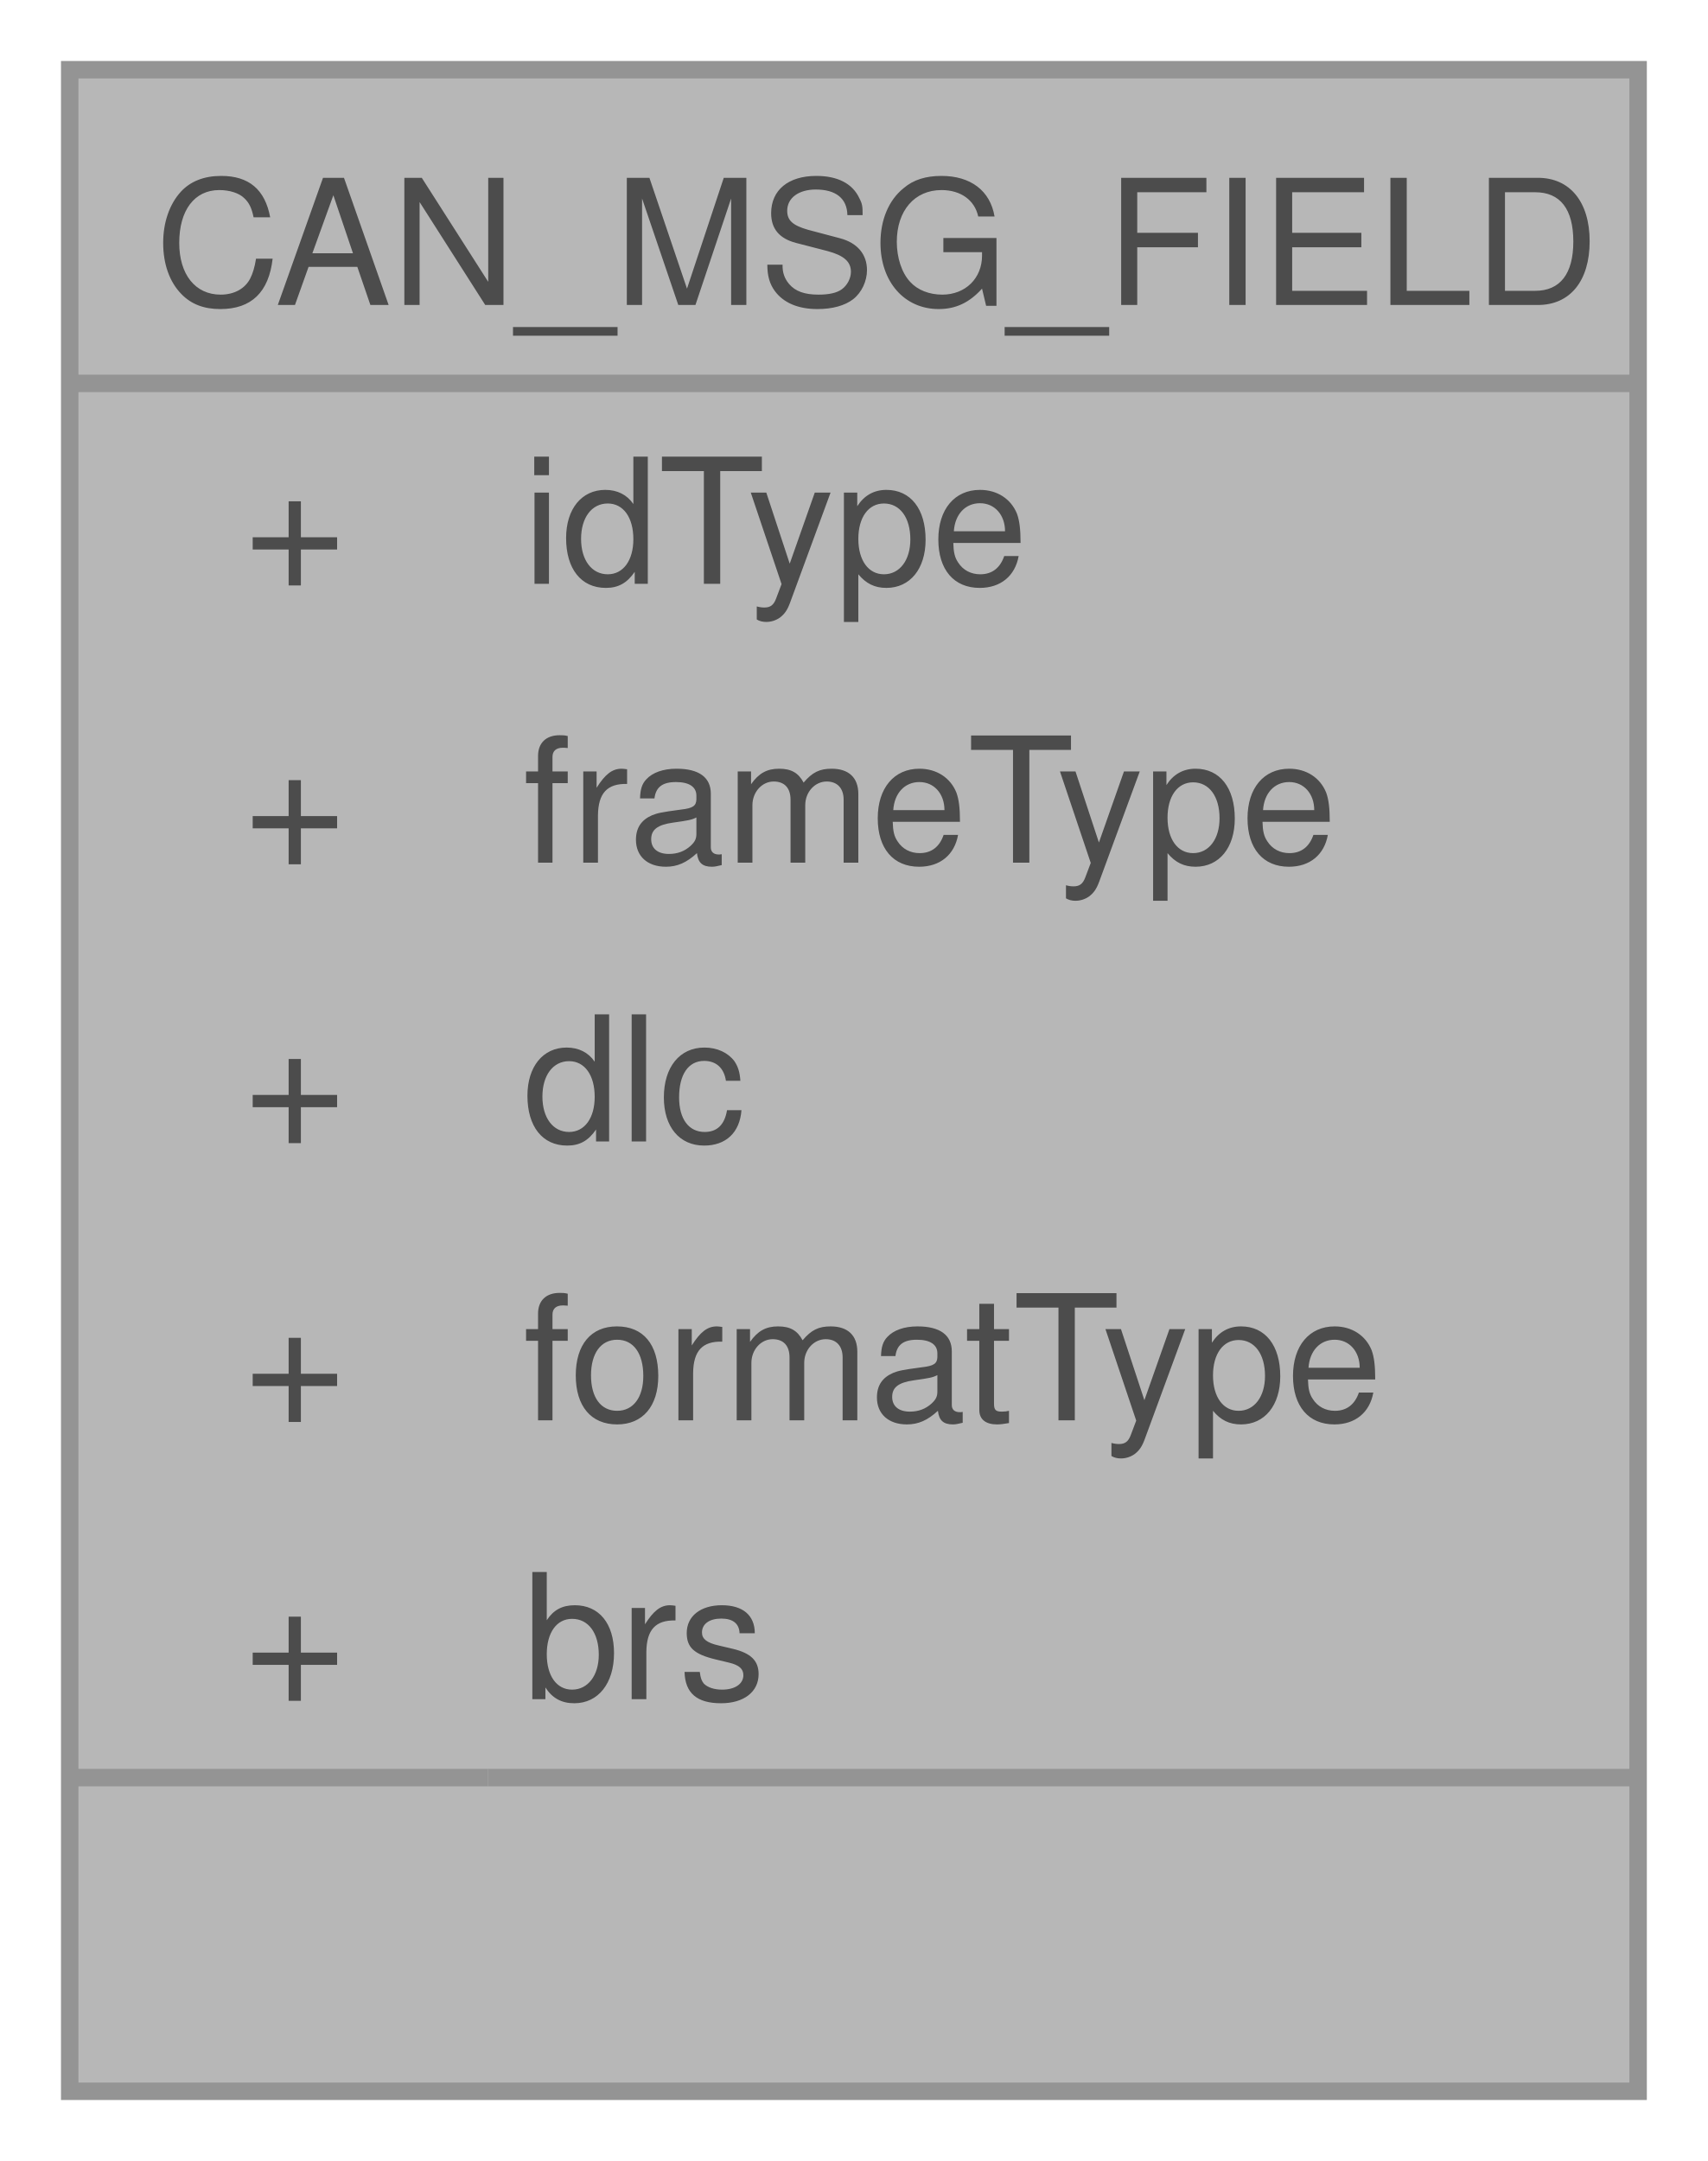
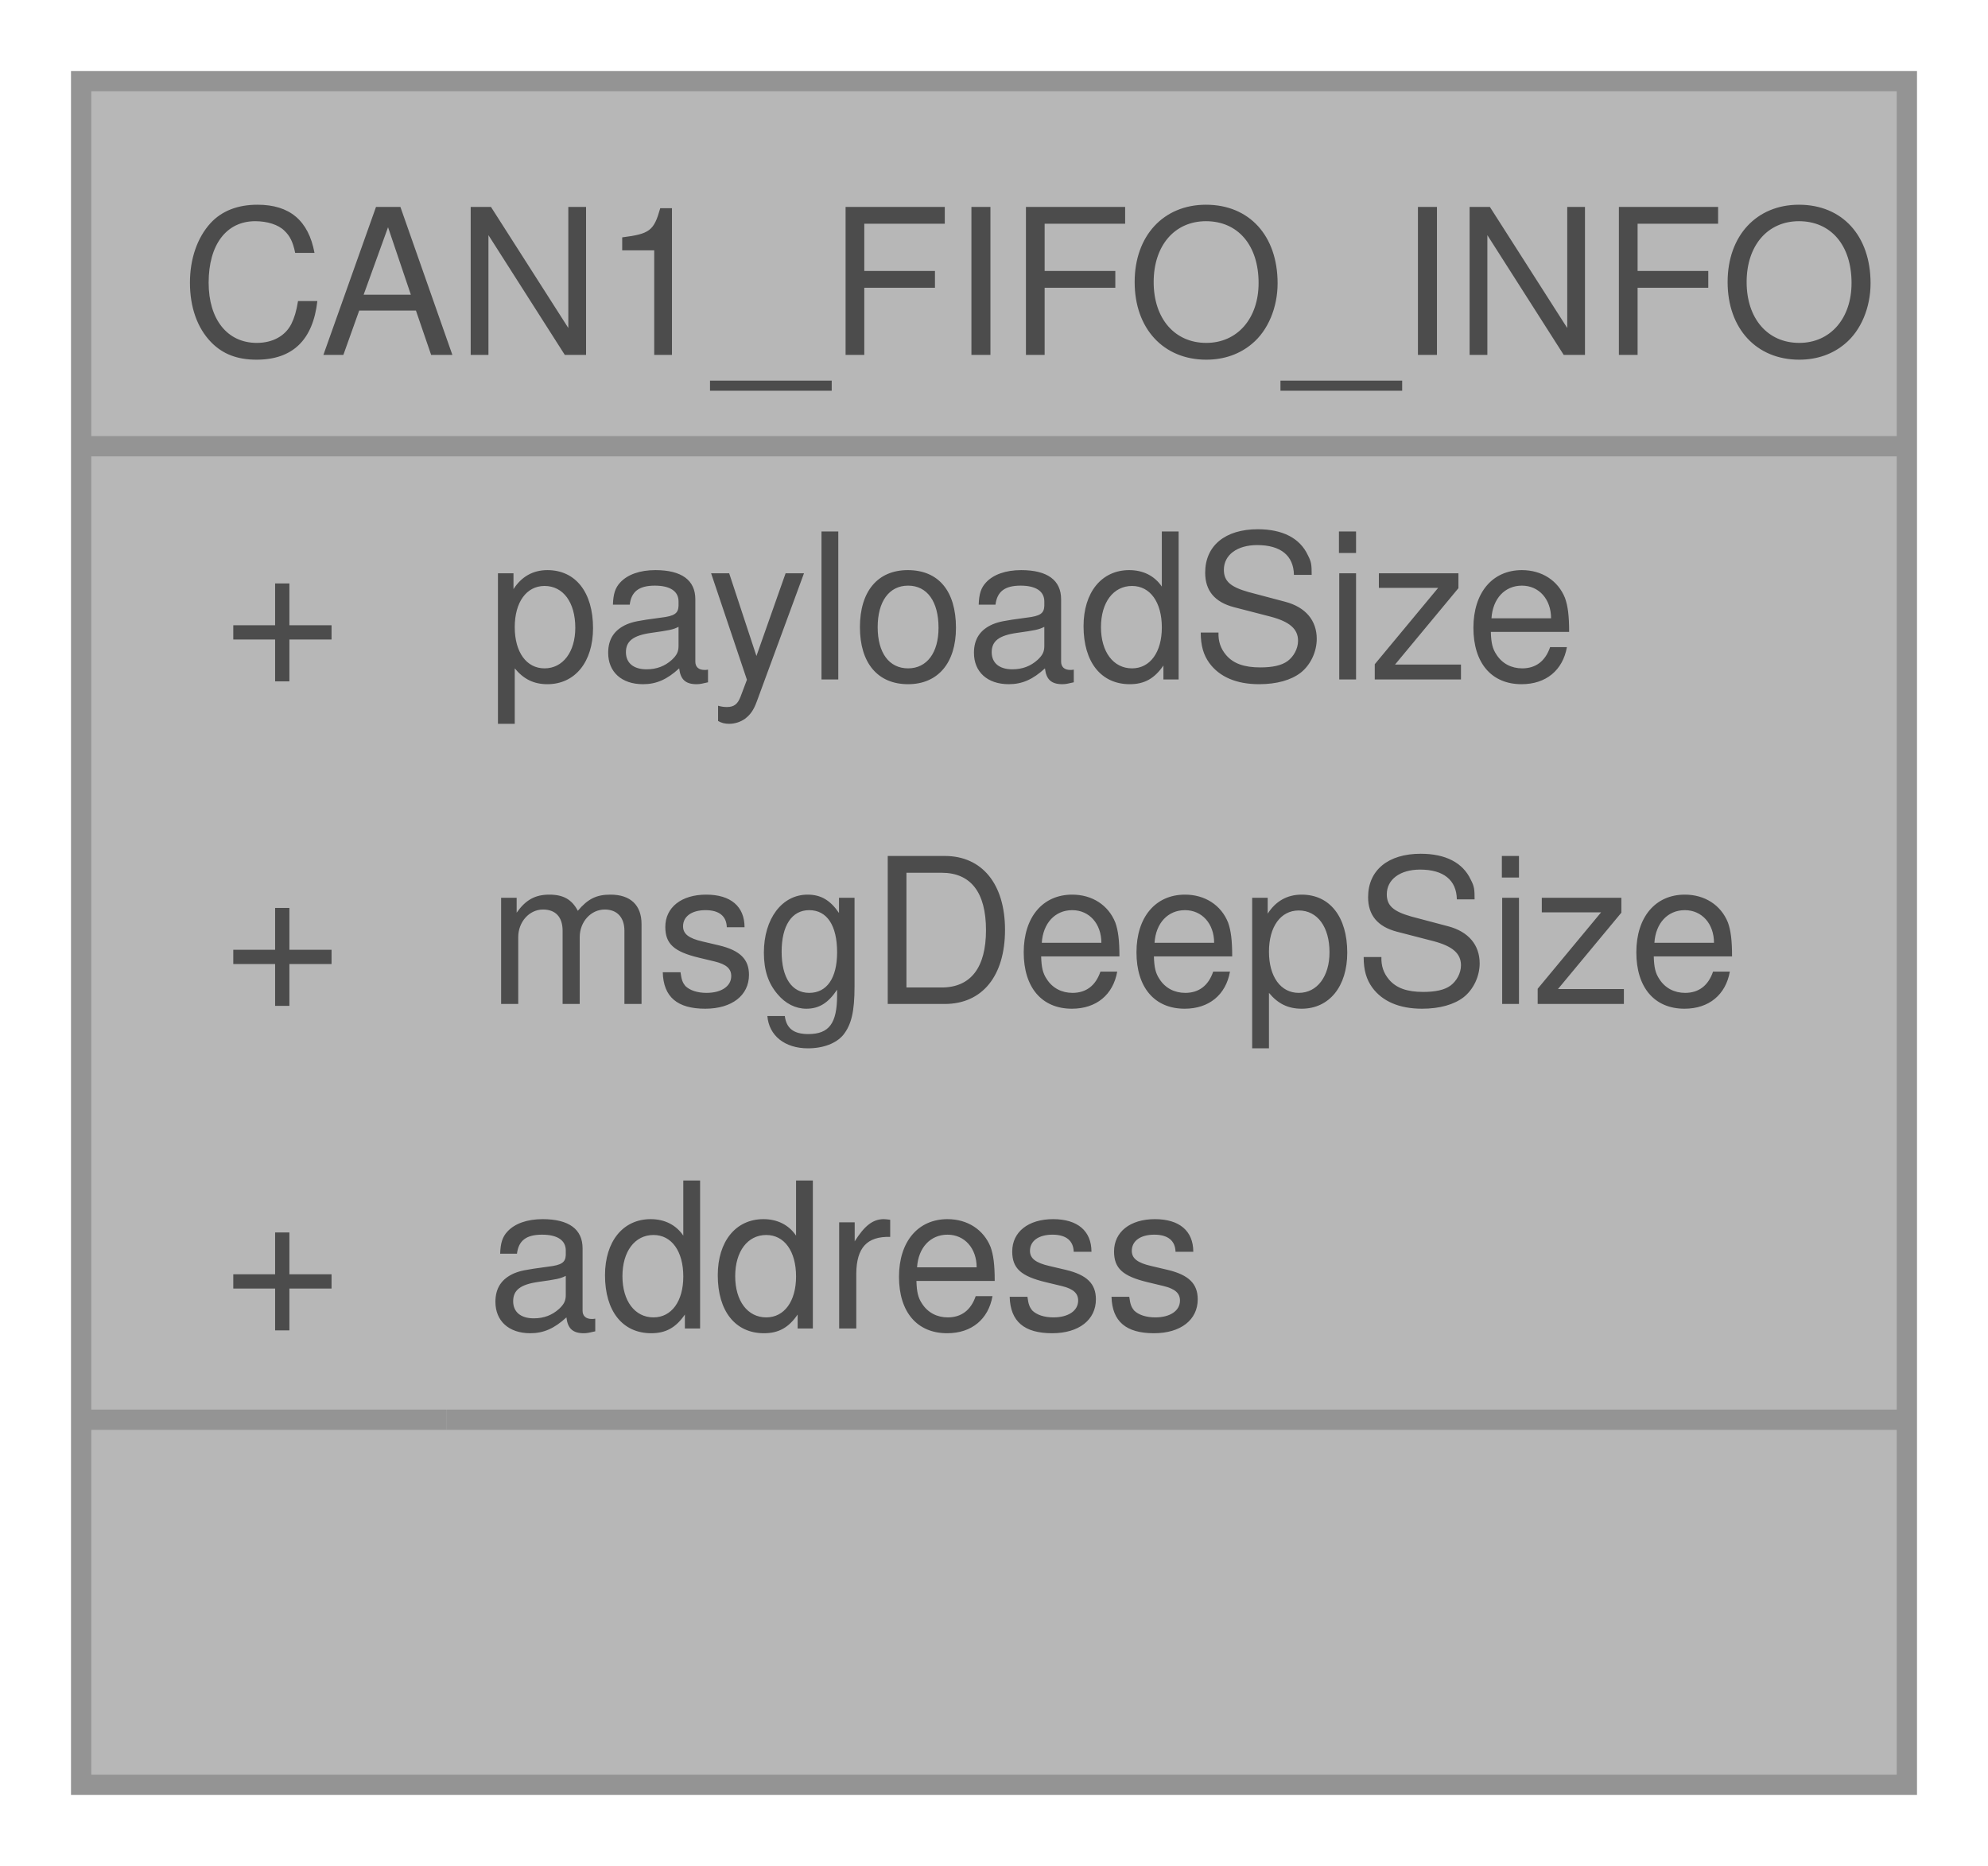
- <svg xmlns="http://www.w3.org/2000/svg" xmlns:xlink="http://www.w3.org/1999/xlink" width="98pt" height="124pt" viewBox="0.00 0.00 98.00 124.00">
+ <svg xmlns="http://www.w3.org/2000/svg" xmlns:xlink="http://www.w3.org/1999/xlink" width="98pt" height="92pt" viewBox="0.00 0.00 98.00 92.00">
  <svg id="main" version="1.1" xml:space="preserve">
    <style type="text/css">
.node, .edge {opacity: 0.7;}
.node.selected, .edge.selected {opacity: 1;}
.edge:hover path { stroke: red; }
.edge:hover polygon { stroke: red; fill: red; }
</style>
    <svg id="graph" class="graph">
-       <g id="graph0" class="graph" transform="scale(1 1) rotate(0) translate(4 120)">
+       <g id="graph0" class="graph" transform="scale(1 1) rotate(0) translate(4 88)">
        <g id="Node000001" class="node">
          <g id="a_Node000001">
-             <a xlink:title="This data structure used to configure the message fields. Some of the fields formatType and brs data ...">
-               <polygon fill="#999999" stroke="none" points="90,-116 0,-116 0,0 90,0 90,-116" />
-               <text text-anchor="start" x="4.88" y="-102.5" font-family="Helvetica,sans-Serif" font-size="10.00">CAN_MSG_FIELD</text>
-               <text text-anchor="start" x="10" y="-86.5" font-family="Helvetica,sans-Serif" font-size="10.00">+</text>
-               <text text-anchor="start" x="26" y="-86.5" font-family="Helvetica,sans-Serif" font-size="10.00">idType</text>
-               <text text-anchor="start" x="10" y="-70.5" font-family="Helvetica,sans-Serif" font-size="10.00">+</text>
-               <text text-anchor="start" x="26" y="-70.5" font-family="Helvetica,sans-Serif" font-size="10.00">frameType</text>
-               <text text-anchor="start" x="10" y="-54.5" font-family="Helvetica,sans-Serif" font-size="10.00">+</text>
-               <text text-anchor="start" x="26" y="-54.5" font-family="Helvetica,sans-Serif" font-size="10.00">dlc</text>
-               <text text-anchor="start" x="10" y="-38.5" font-family="Helvetica,sans-Serif" font-size="10.00">+</text>
-               <text text-anchor="start" x="26" y="-38.5" font-family="Helvetica,sans-Serif" font-size="10.00">formatType</text>
-               <text text-anchor="start" x="10" y="-22.5" font-family="Helvetica,sans-Serif" font-size="10.00">+</text>
-               <text text-anchor="start" x="26" y="-22.5" font-family="Helvetica,sans-Serif" font-size="10.00">brs</text>
+             <a xlink:title=" ">
+               <polygon fill="#999999" stroke="none" points="90,-84 0,-84 0,0 90,0 90,-84" />
+               <text text-anchor="start" x="4.88" y="-70.5" font-family="Helvetica,sans-Serif" font-size="10.00">CAN1_FIFO_INFO</text>
+               <text text-anchor="start" x="7" y="-54.5" font-family="Helvetica,sans-Serif" font-size="10.00">+</text>
+               <text text-anchor="start" x="20" y="-54.5" font-family="Helvetica,sans-Serif" font-size="10.00">payloadSize</text>
+               <text text-anchor="start" x="7" y="-38.5" font-family="Helvetica,sans-Serif" font-size="10.00">+</text>
+               <text text-anchor="start" x="20" y="-38.5" font-family="Helvetica,sans-Serif" font-size="10.00">msgDeepSize</text>
+               <text text-anchor="start" x="7" y="-22.5" font-family="Helvetica,sans-Serif" font-size="10.00">+</text>
+               <text text-anchor="start" x="20" y="-22.5" font-family="Helvetica,sans-Serif" font-size="10.00">address</text>
              <text text-anchor="start" x="43.5" y="-6.5" font-family="Helvetica,sans-Serif" font-size="10.00"> </text>
-               <polygon fill="#666666" stroke="#666666" points="0,-98 0,-98 90,-98 90,-98 0,-98" />
-               <polygon fill="#666666" stroke="#666666" points="0,-18 0,-18 24,-18 24,-18 0,-18" />
-               <polygon fill="#666666" stroke="#666666" points="24,-18 24,-18 90,-18 90,-18 24,-18" />
-               <polygon fill="none" stroke="#666666" points="0,0 0,-116 90,-116 90,0 0,0" />
+               <polygon fill="#666666" stroke="#666666" points="0,-66 0,-66 90,-66 90,-66 0,-66" />
+               <polygon fill="#666666" stroke="#666666" points="0,-18 0,-18 18,-18 18,-18 0,-18" />
+               <polygon fill="#666666" stroke="#666666" points="18,-18 18,-18 90,-18 90,-18 18,-18" />
+               <polygon fill="none" stroke="#666666" points="0,0 0,-84 90,-84 90,0 0,0" />
            </a>
          </g>
        </g>
      </g>
    </svg>
  </svg>
  <style type="text/css">

[data-mouse-over-selected='false'] { opacity: 0.7; }
[data-mouse-over-selected='true']  { opacity: 1.0; }

</style>
</svg>
